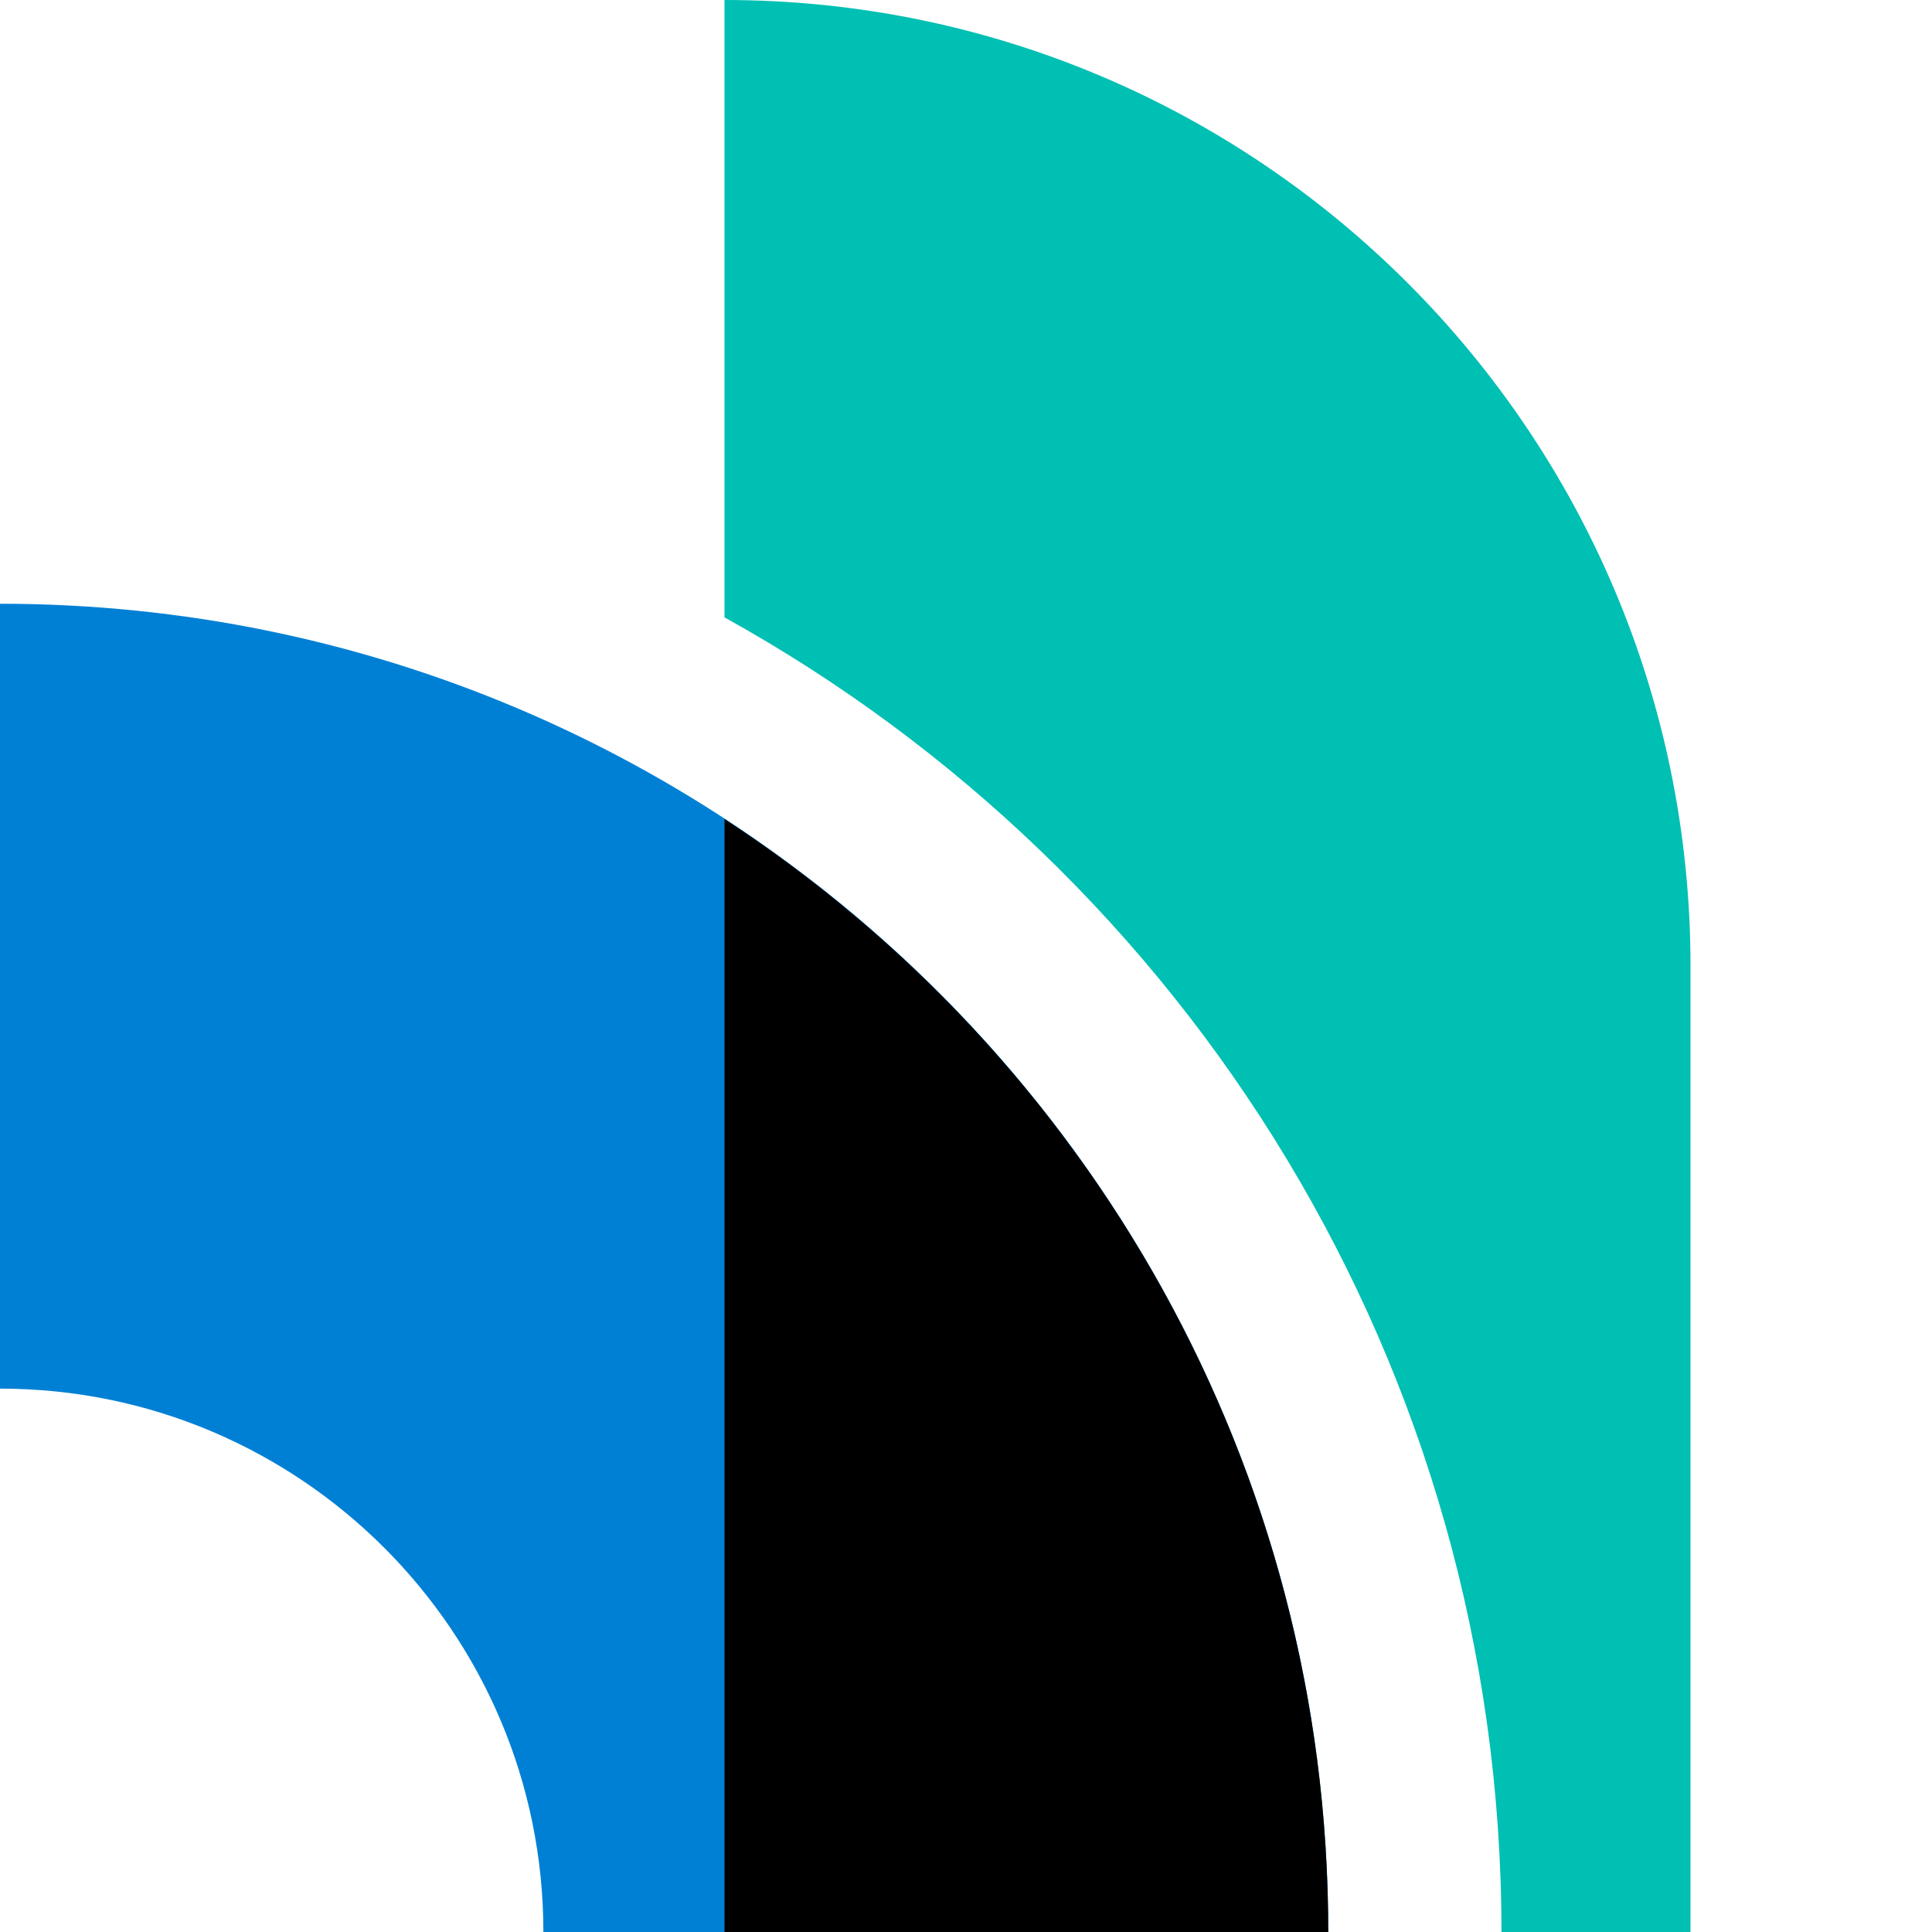
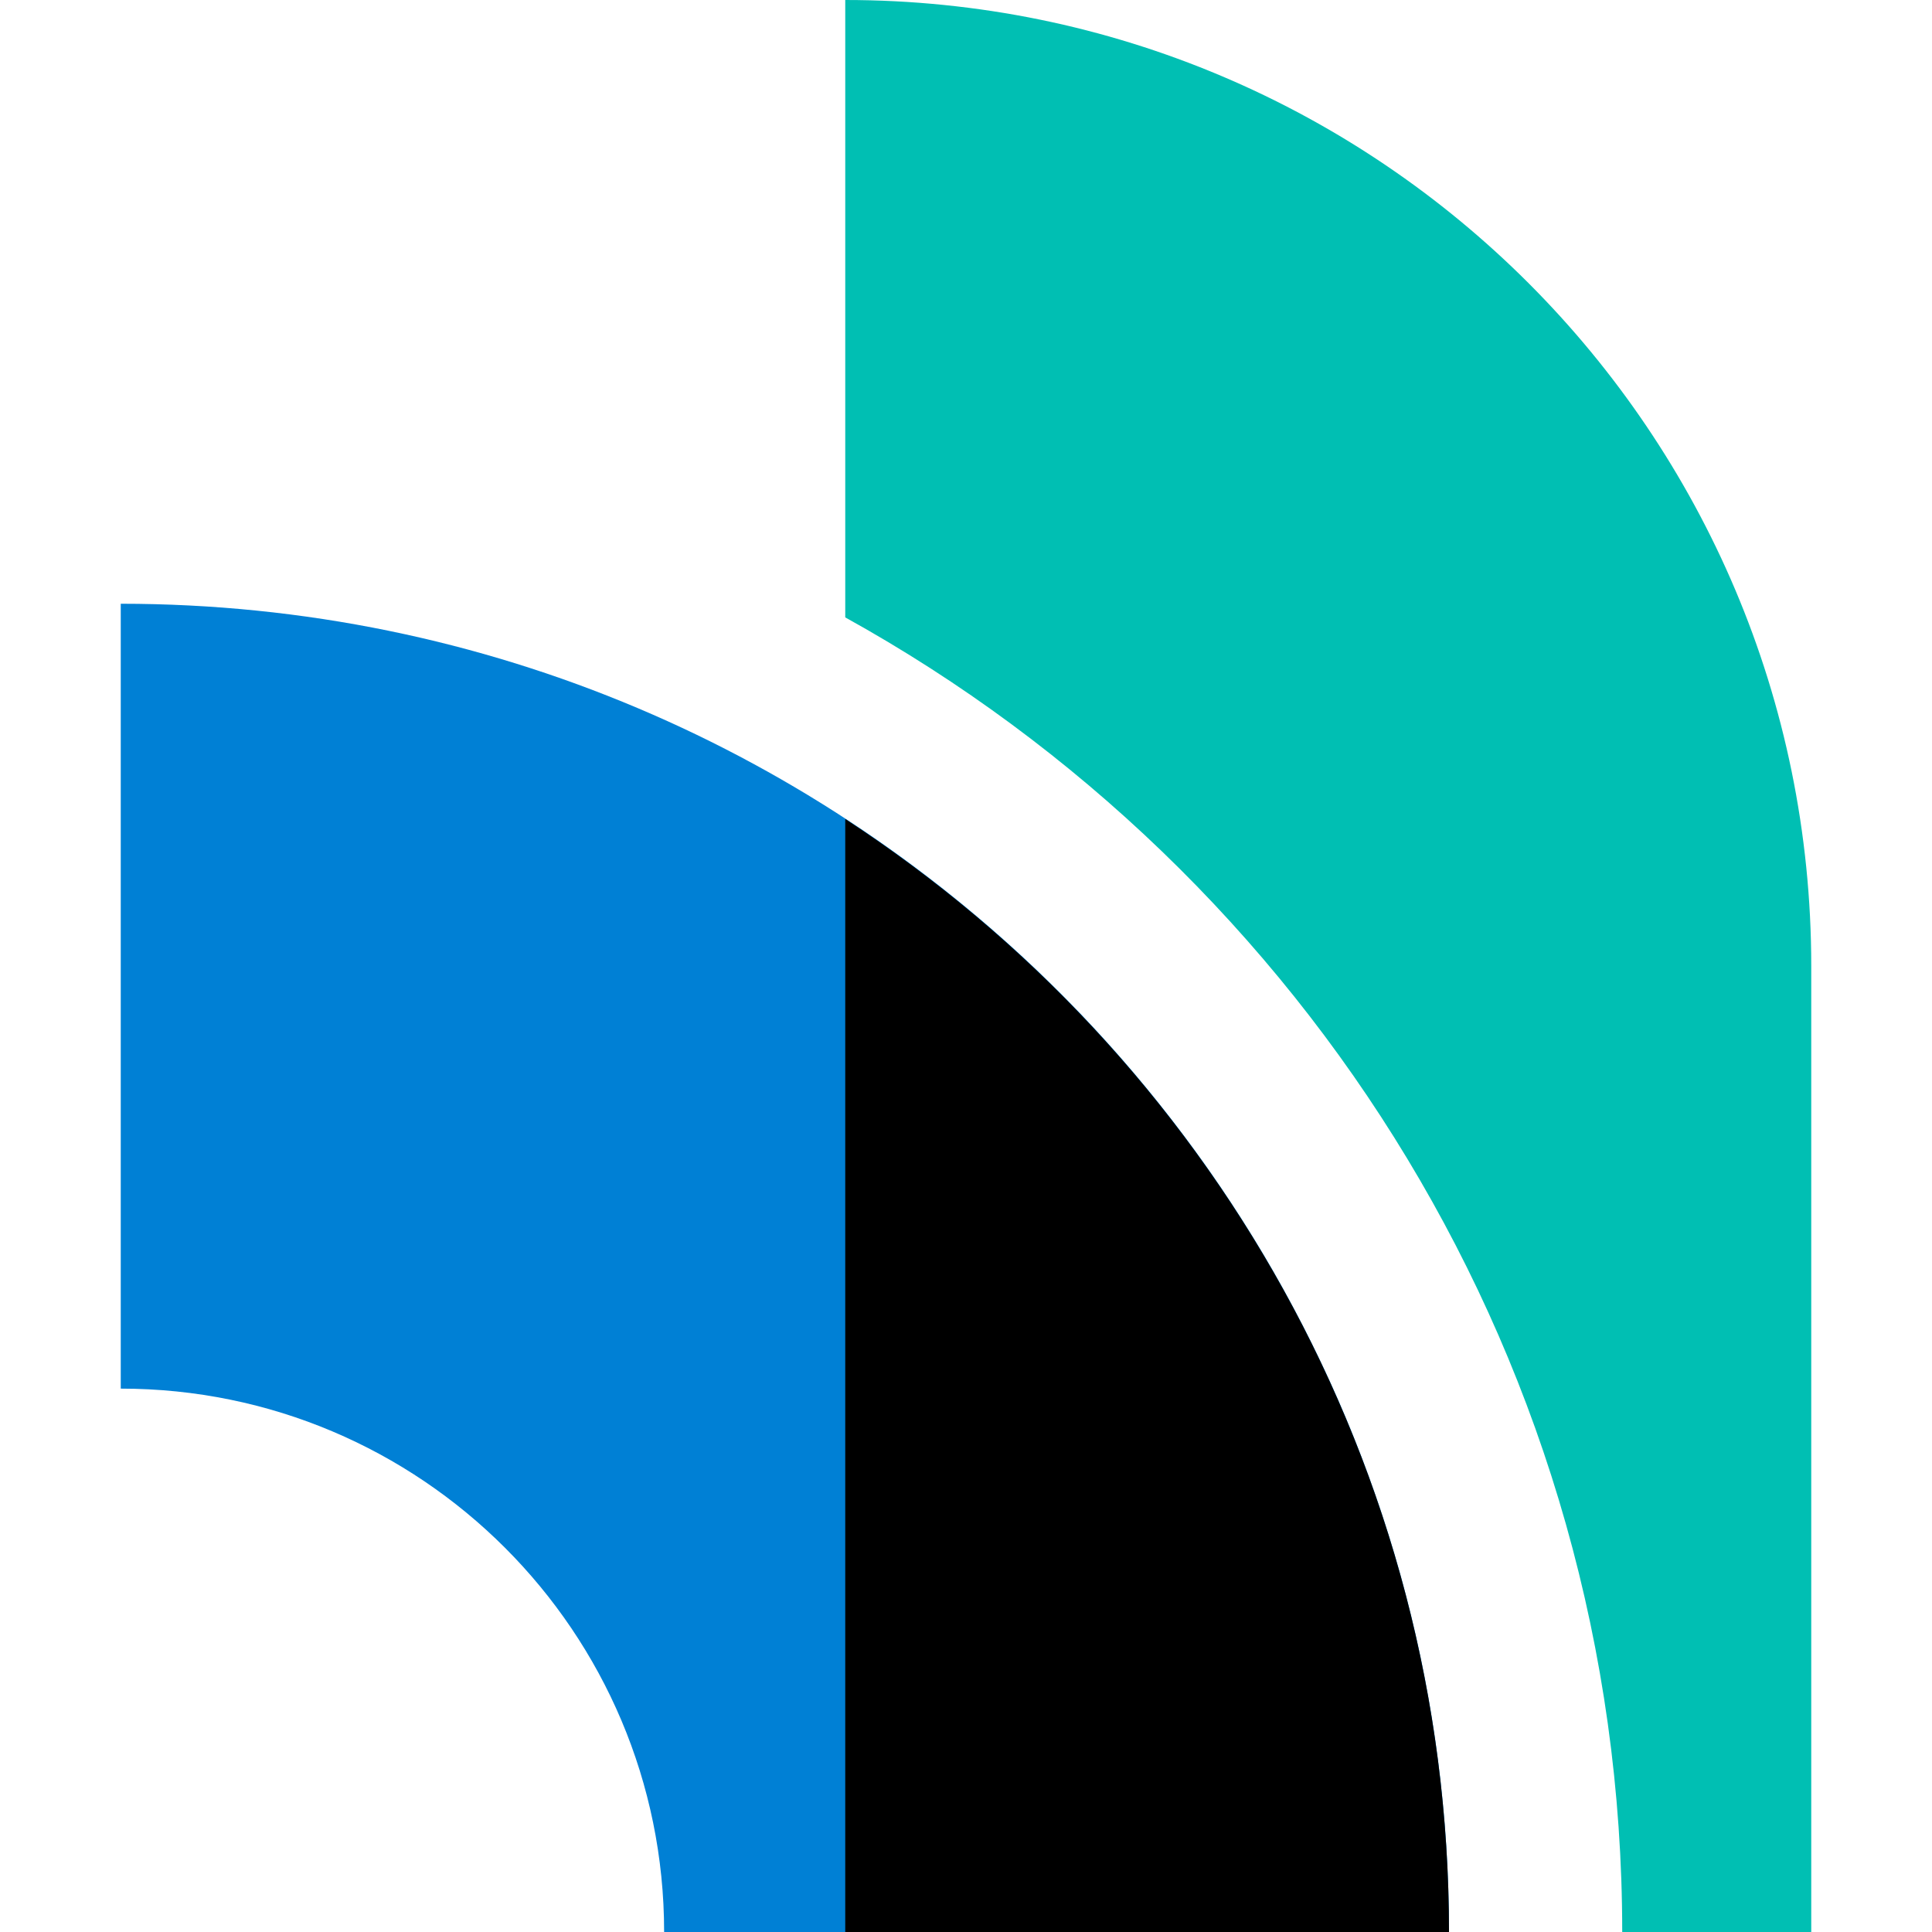
<svg xmlns="http://www.w3.org/2000/svg" width="32" height="32" viewBox="0 0 32 32">
-   <path fill="#0080D5" d="M0,10 L0,23 C4.971,23 9,27.029 9,32 L22,32 C22,19.85 12.15,10 0,10" />
-   <path class="euiIcon__fillNegative" d="M12,13.565 L12,32.001 L22,32.001 C22,24.279 18.019,17.491 12,13.565" />
-   <path fill="#00BFB3" d="M12,0 L12,10.226 C19.666,14.468 24.869,22.636 24.869,32 L28,32 L28,16 C28,7.163 20.837,0 12,0" />
+   <path fill="#0080D5" d="M2,10 L2,23 C6.971,23 11,27.029 11,32 L24,32 C24,19.85 14.15,10 2,10" />
+   <path class="euiIcon__fillNegative" d="M14,13.565 L14,32.001 L24,32.001 C24,24.279 20.019,17.491 14,13.565" />
+   <path fill="#00BFB3" d="M14,0 L14,10.226 C21.666,14.468 26.869,22.636 26.869,32 L30,32 L30,16 C30,7.163 22.837,0 14,0" />
</svg>
